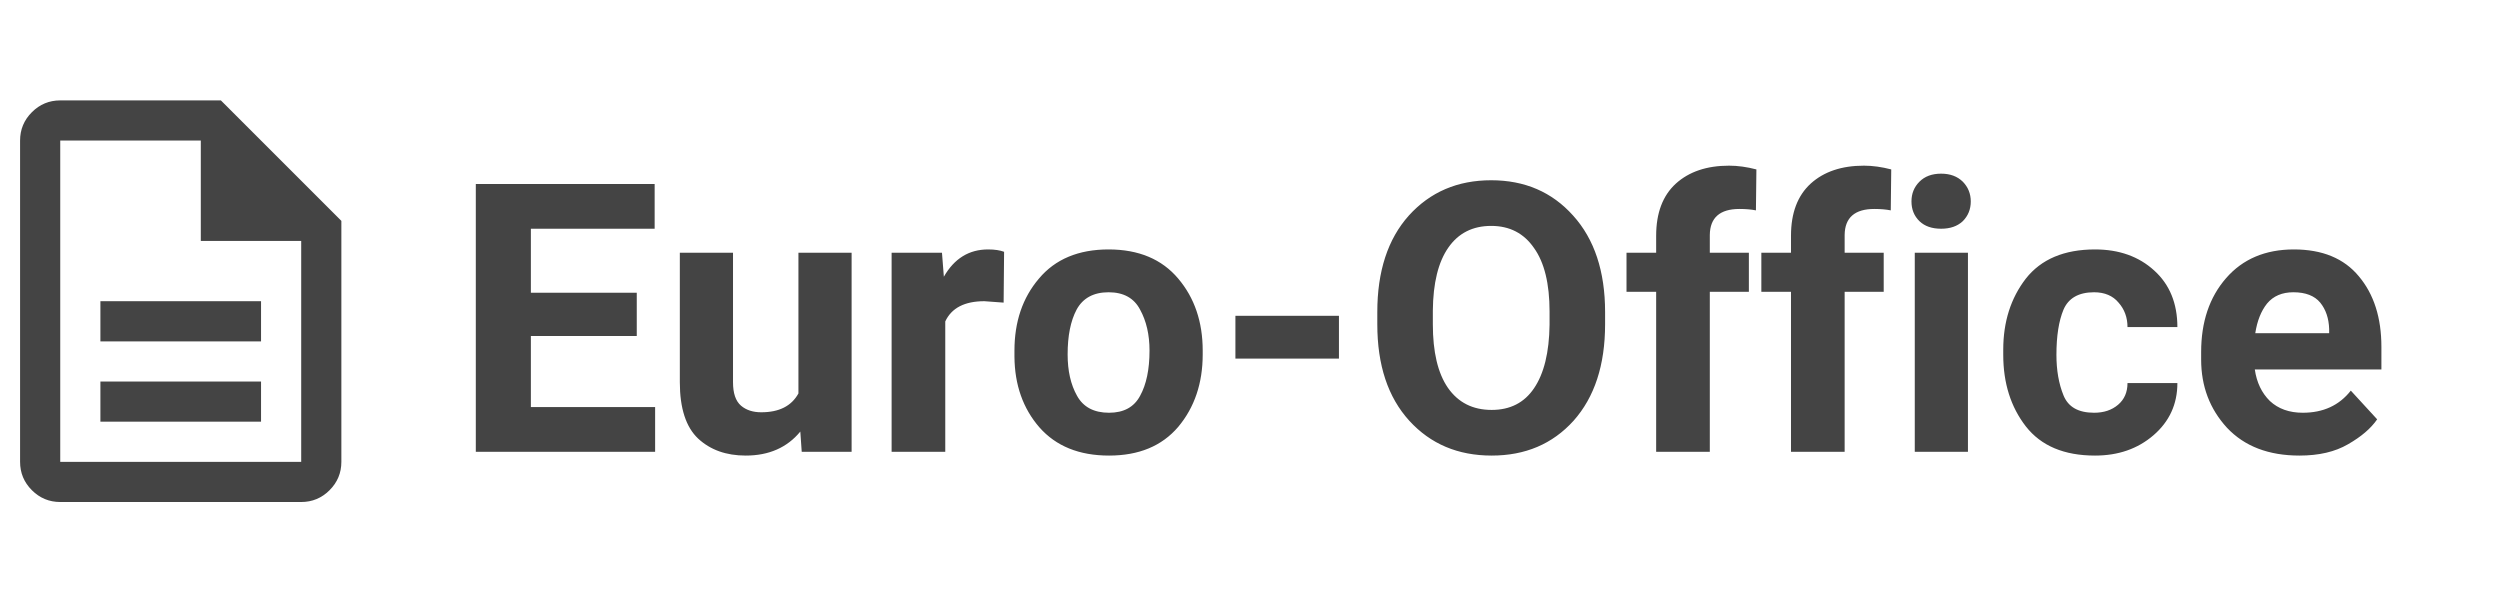
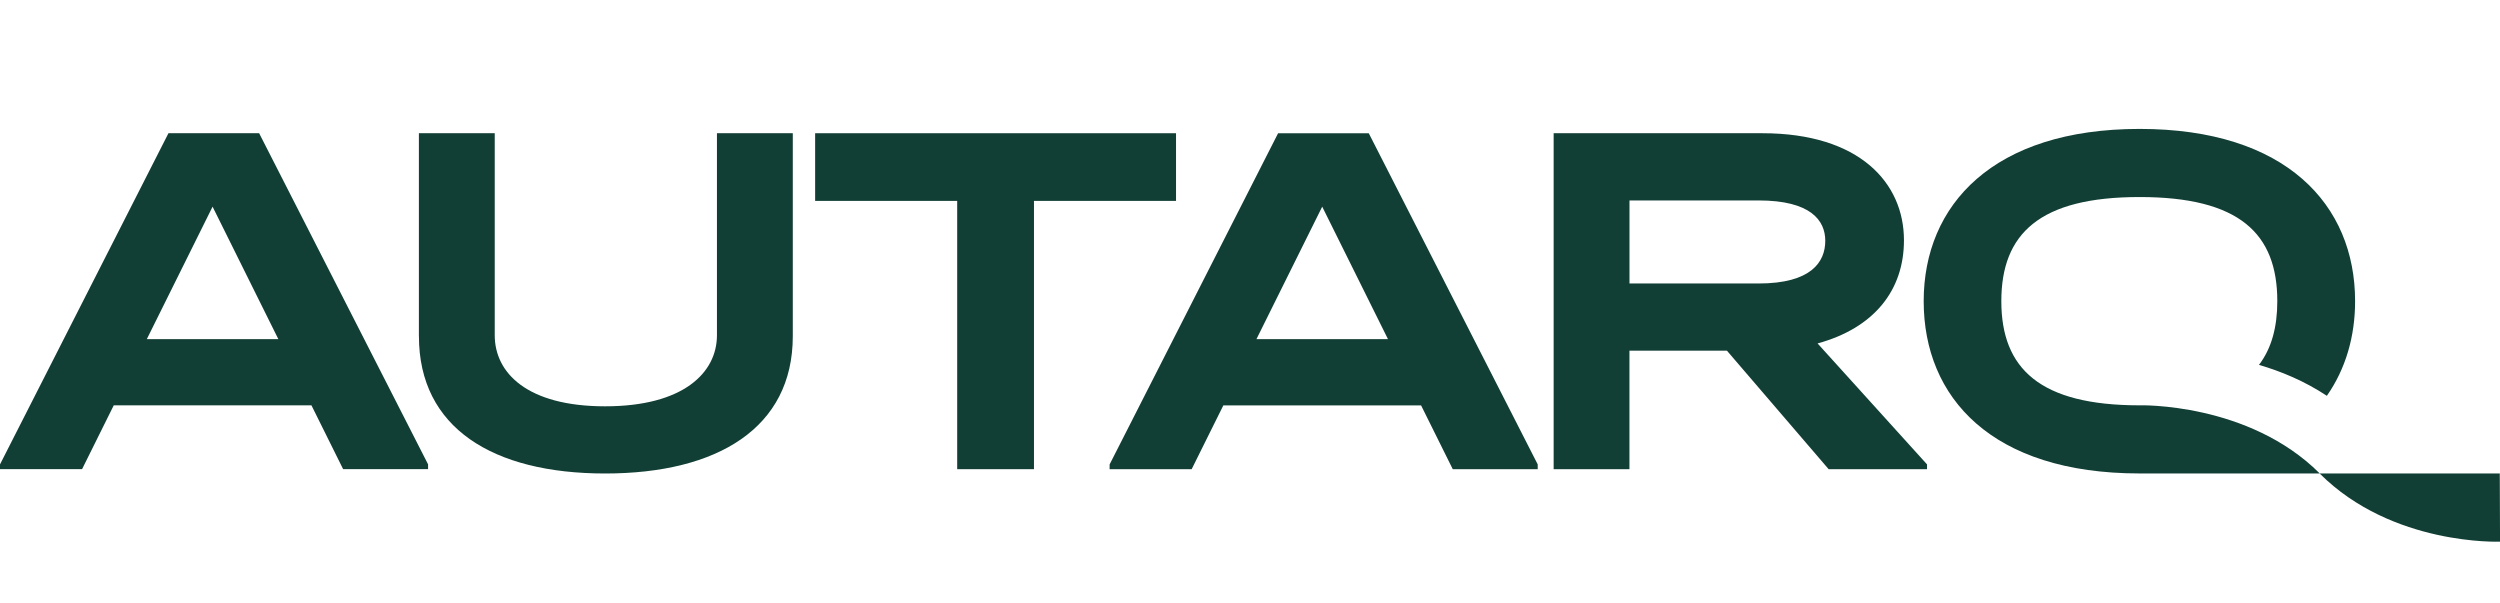
- <svg xmlns="http://www.w3.org/2000/svg" width="83" height="20" fill="none" viewBox="0 0 83 20">
-   <svg x="-2" y="2" width="16" height="16" viewBox="0 -960 960 960">
-     <path fill="#444" d="M320-240h320v-80H320v80Zm0-160h320v-80H320v80ZM240-80q-33 0-56.5-23.5T160-160v-640q0-33 23.5-56.5T240-880h320l240 240v480q0 33-23.5 56.5T720-80H240Zm280-520v-200H240v640h480v-440H520ZM240-800v200-200 640-640Z" />
-   </svg>
-   <text x="15" y="15" font-family="-apple-system, BlinkMacSystemFont, 'Segoe UI', Roboto, 'Helvetica Neue', Arial, sans-serif" font-size="12.5" font-weight="600" fill="#444">Euro-Office</text>
+ <svg xmlns="http://www.w3.org/2000/svg" width="83" height="20" viewBox="0 0 666.82 158.19" fill="#123f35">
+   <path d="M0 122.62 44.93 34.29h24.19l45.06 88.32v1.28H91.52l-8.45-17.02H30.34l-8.45 17.02H0Zm74.24-33.41L56.7 53.88 39.16 89.21Z" />
+   <path d="M111.73 88.44V34.29h20.23v53.89c0 9.98 8.58 18.95 29.44 18.95s29.83-8.96 29.83-18.95V34.29h20.23v54.15c0 24.45-20.1 36.61-50.05 36.61s-49.67-12.16-49.67-36.61Z" />
+   <path d="M255.31 52.34h-37.89V34.29h96.26v18.05h-37.89v71.56h-20.48Z" />
+   <path d="m295.97 122.62 44.93-88.32h24.19l45.06 88.32v1.28h-22.66l-8.45-17.02H326.3l-8.45 17.02h-21.89Zm74.24-33.41-17.54-35.33-17.54 35.33Z" />
+   <path d="M414.4 34.29h55.68c25.99 0 37.76 13.31 37.76 28.55 0 13.44-8.06 23.42-23.04 27.52l29.19 32.26v1.28h-26.24l-27.14-31.62h-25.99v31.62H414.4Zm72.45 28.68c0-5.38-3.84-10.75-17.79-10.75h-34.43v22.15h34.43c14.08 0 17.79-5.76 17.79-11.39Z" />
+   <path d="M570.61 106.87c-26.45-.02-36.8-9.74-36.8-27.78s10.24-27.78 36.87-27.78 36.74 9.73 36.74 27.78c0 6.91-1.53 12.59-4.89 16.99 5.83 1.7 12.15 4.3 18.11 8.25 5.04-7.22 7.53-15.87 7.53-25.24 0-25.73-18.43-45.95-57.47-45.95s-57.6 20.23-57.6 45.95 18.16 45.93 57.54 45.95h48.1c-19.01-19-48.1-18.18-48.1-18.18Z" />
+   <path d="M666.76 125.05h-48.04c19.37 19.37 48.11 18.18 48.11 18.18Z" />
</svg>
